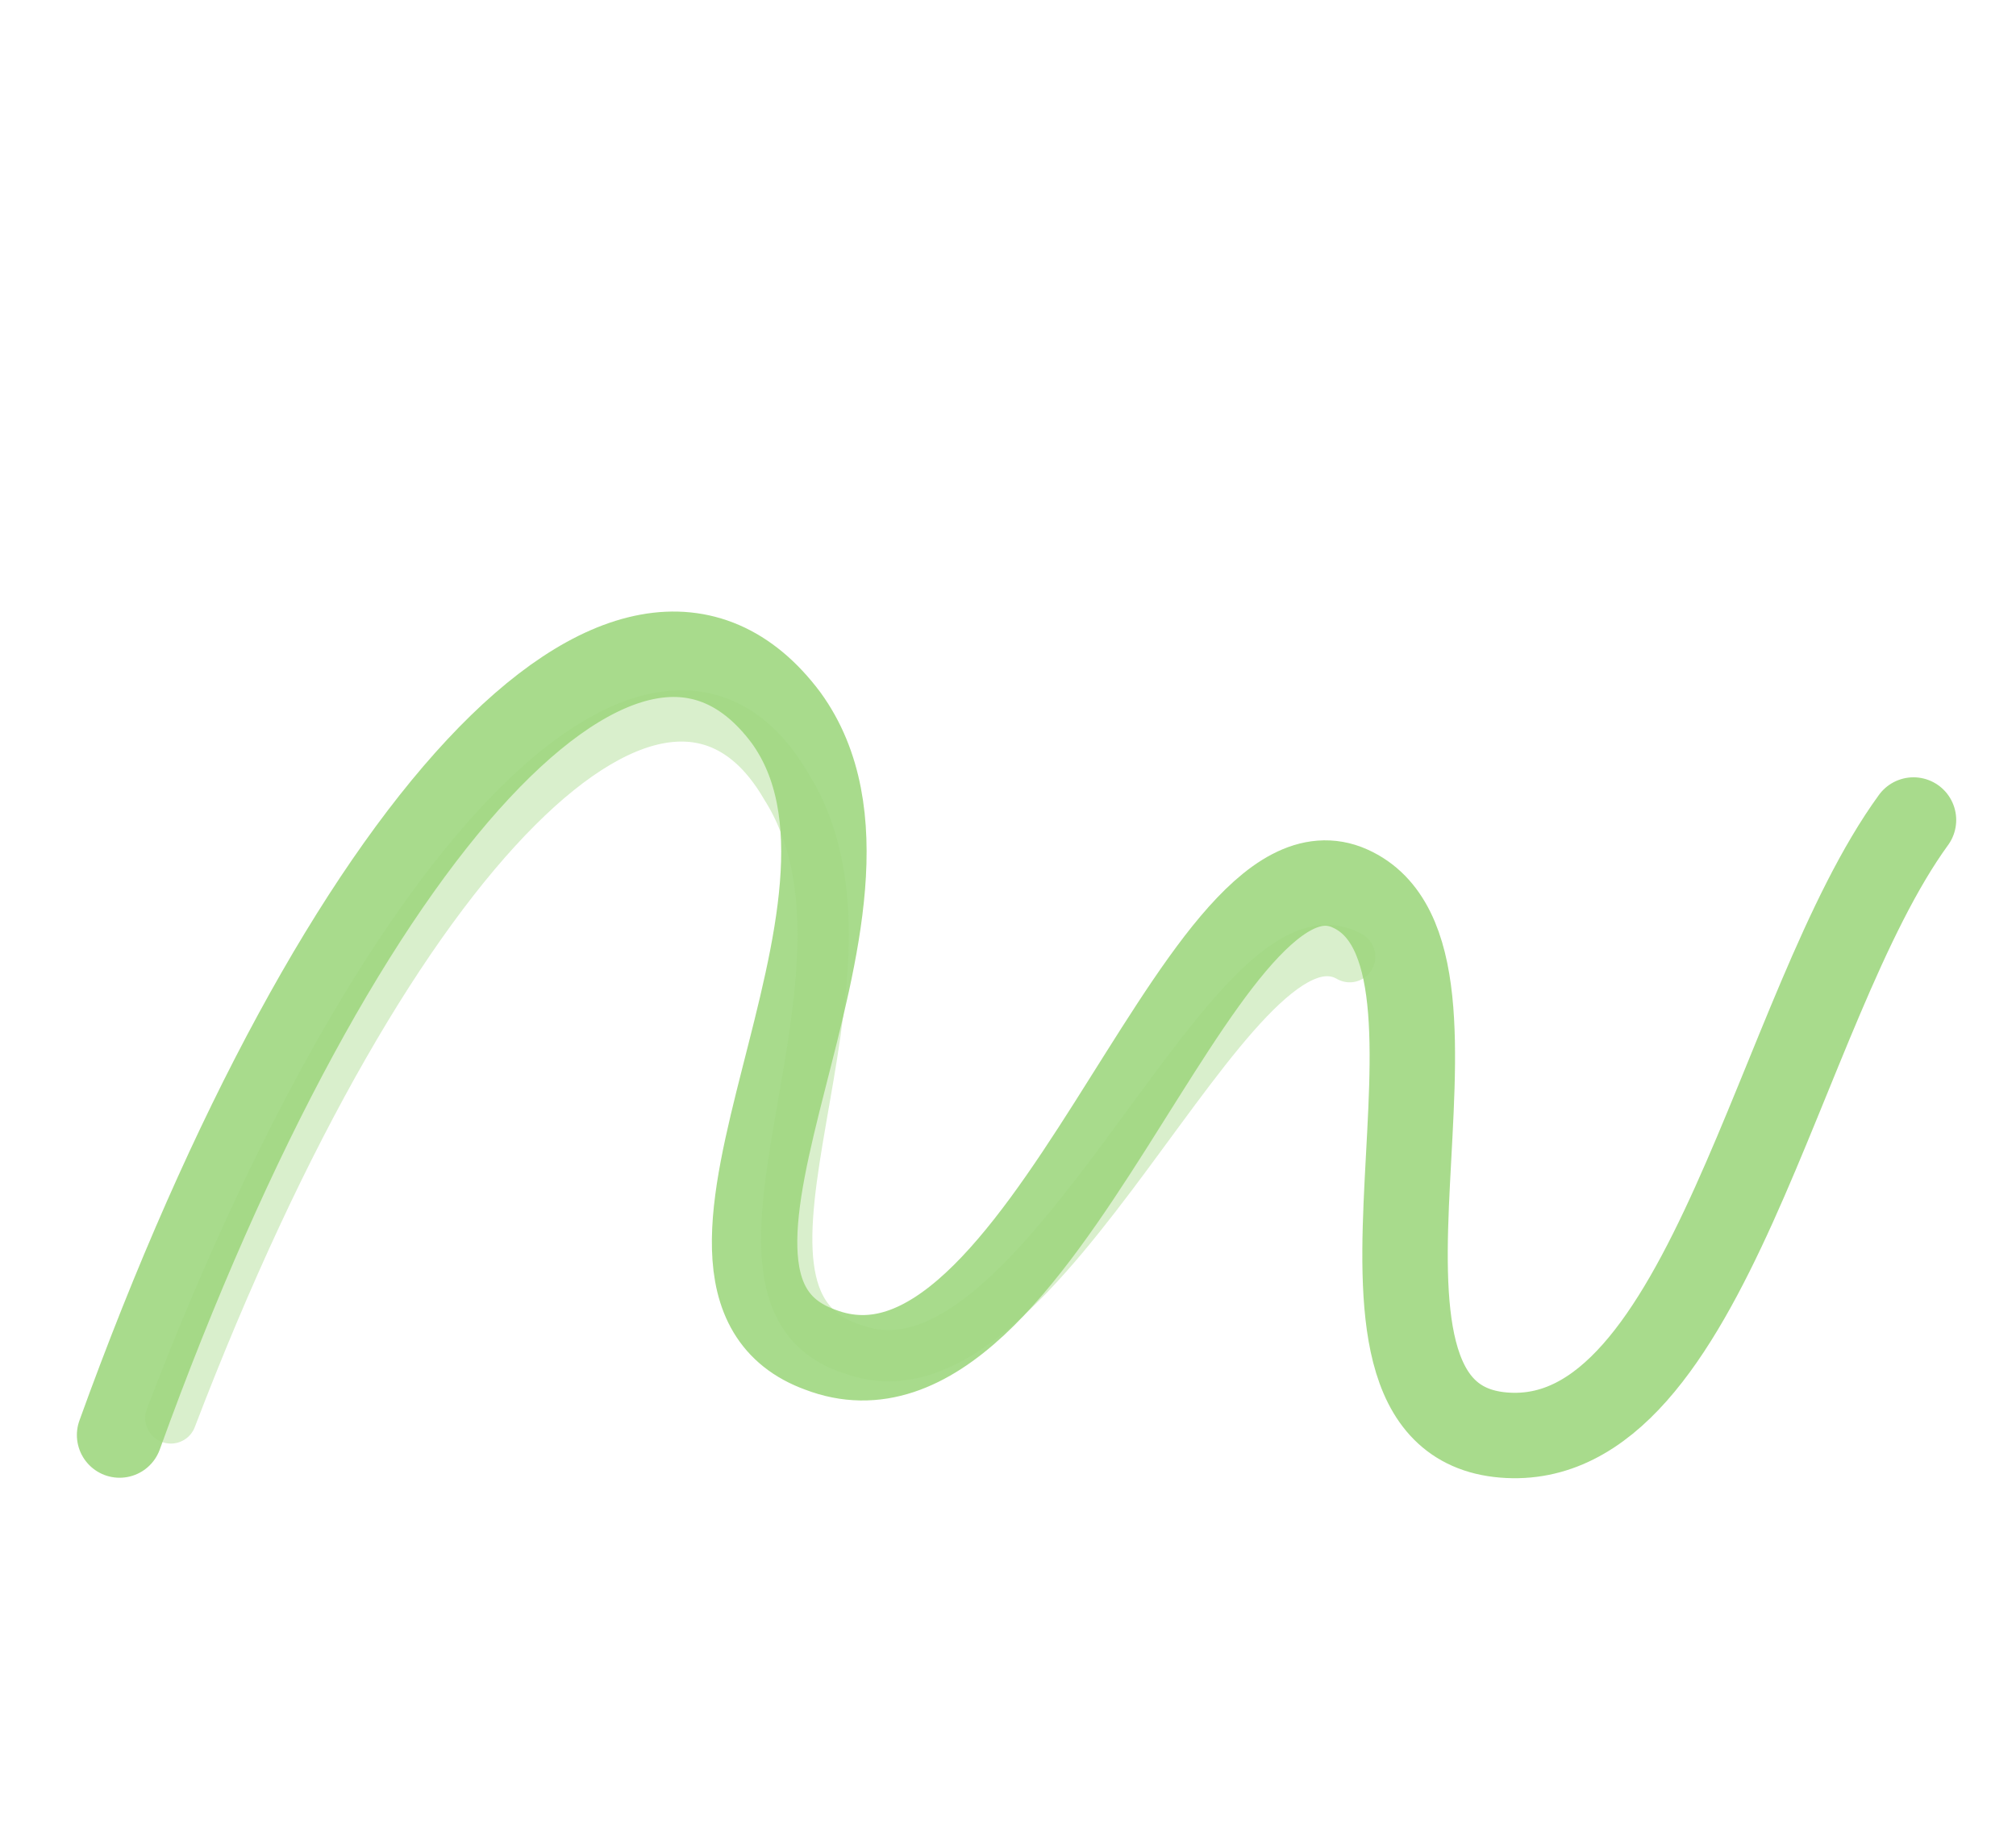
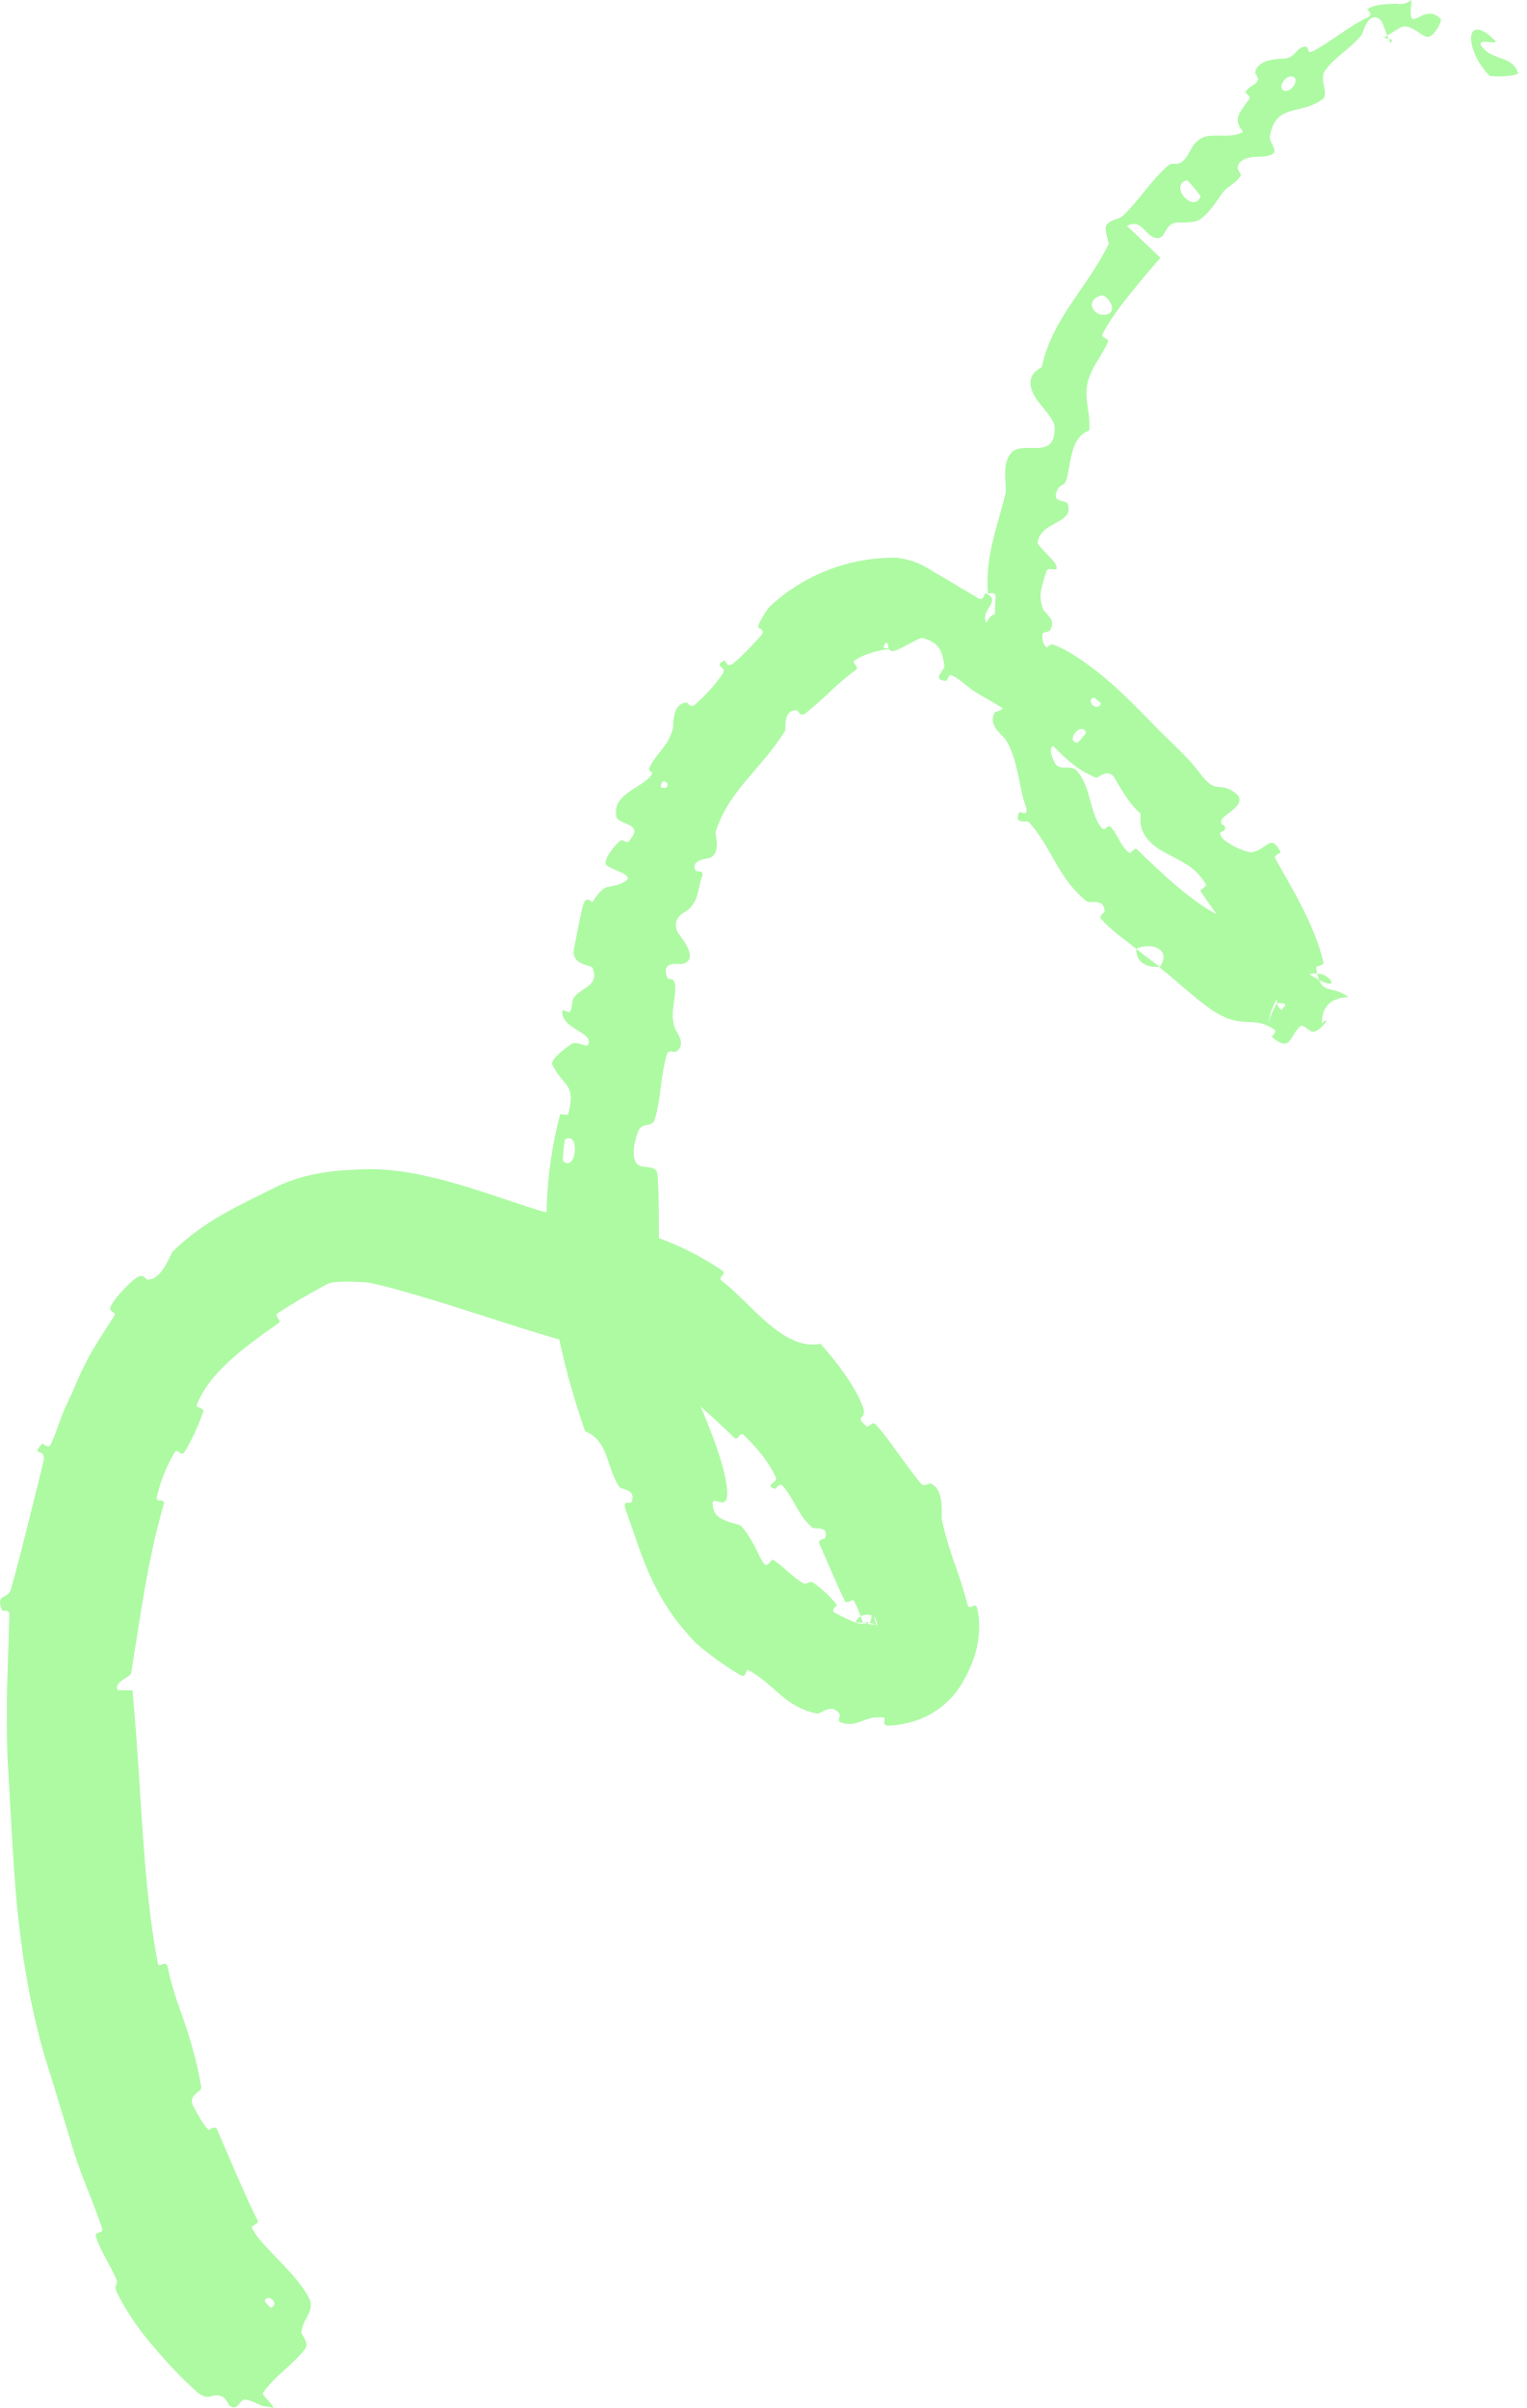
- <svg xmlns="http://www.w3.org/2000/svg" viewBox="0 0 236 214" fill="none">
-   <g stroke="#9fd77f" stroke-linecap="round" stroke-linejoin="round" fill="none">
-     <path d="M14 168 C 40 96, 74 60, 92 84 C 108 106, 74 150, 96 158 C 122 168, 140 96, 158 104 C 176 112, 152 166, 176 168 C 200 170, 208 118, 224 96" stroke-width="10" opacity="0.9" />
-     <path d="M18 162 C 44 94, 76 64, 90 88 C 104 110, 78 148, 98 154 C 120 162, 142 100, 156 108" stroke-width="6" opacity="0.4" transform="translate(2 4)" />
-   </g>
+ <svg xmlns="http://www.w3.org/2000/svg" width="135" height="213" viewBox="0 0 135 213" fill="none">
+   <path d="M17.428 211.586C16.056 210.382 14.617 208.832 13.308 207.256C12.036 205.771 11.114 204.278 10.429 202.975C9.91 201.966 10.57 202.225 10.256 201.534C9.656 200.183 8.874 199.11 8.471 197.803C8.342 197.371 9.185 197.586 9.039 197.143C8.248 194.734 7.261 192.691 6.556 190.414C5.66 187.502 4.841 184.69 3.966 181.963C1.217 172.445 1.229 164.316 0.674 155.697C0.608 154.344 0.605 152.885 0.605 151.393C0.588 148.5 0.792 145.505 0.824 142.797C0.83 142.306 0.22 142.551 0.179 142.454C-0.436 140.911 0.708 141.51 0.967 140.577C2 136.878 2.956 132.854 3.823 129.365C4.195 127.881 2.607 128.977 3.717 127.714C3.793 127.628 4.263 128.193 4.459 127.82C4.9 126.973 5.41 125.267 5.723 124.611C6.324 123.35 6.406 123.139 6.919 121.935C7.136 121.433 7.394 120.916 7.666 120.393C8.37 119 9.297 117.657 10.103 116.393C10.354 116.001 9.464 116.116 9.834 115.447C10.197 114.762 11.567 113.313 12.145 112.977C12.715 112.626 12.868 113.186 13.03 113.189C14.34 113.251 15.07 110.889 15.29 110.689C18.1 107.943 21.19 106.616 24.072 105.162C25.229 104.555 26.5 104.137 27.727 103.882C29.549 103.501 31.244 103.458 32.734 103.414C35.39 103.455 37.115 103.89 38.921 104.314C42.614 105.266 45.515 106.485 48.975 107.437C49.342 107.539 49.128 106.689 49.576 106.813C52.311 107.568 55.005 108.387 57.663 109.304C59.87 110.052 61.98 111.093 63.891 112.4C64.339 112.711 63.408 112.947 63.83 113.29C66.517 115.362 69.226 119.487 72.578 118.873C74.037 120.518 75.629 122.606 76.312 124.452C76.749 125.641 75.468 125.143 76.597 126.134C76.849 126.36 77.1 125.636 77.442 126.005C78.392 127.037 79.206 128.264 80.051 129.413C80.507 130.033 80.959 130.645 81.437 131.218C81.724 131.562 82.147 131.168 82.3 131.226C83.581 131.743 83.22 134.003 83.286 134.38C83.897 137.339 84.899 139.209 85.552 141.91C85.575 142.007 85.61 142.069 85.651 142.095C85.894 142.393 86.264 141.55 86.456 142.402C86.966 145.115 85.982 147.403 85.042 148.959C84.183 150.406 82.821 151.503 81.37 152.063C80.467 152.411 79.544 152.593 78.675 152.646C77.767 152.681 78.51 151.94 78.094 151.916C76.382 151.73 75.914 152.885 74.342 152.358C74.023 152.24 74.32 151.733 74.273 151.661C73.606 150.549 72.551 151.631 72.299 151.583C69.354 151.019 68.442 148.902 66.173 147.737C65.897 147.591 66.115 148.566 65.357 148.111C64.088 147.341 62.859 146.47 61.681 145.475C57.581 141.348 56.742 137.375 55.305 133.469C55.046 132.665 55.77 133.002 55.809 132.928C56.391 131.729 54.924 131.764 54.767 131.532C53.91 130.217 53.801 128.672 53.053 127.637C52.745 127.203 52.344 126.854 51.749 126.616C48.994 118.713 47.482 110.088 48.801 102.043C48.981 100.868 49.23 99.713 49.532 98.587C49.561 98.472 50.205 98.751 50.26 98.523C50.95 95.795 49.862 96.211 48.849 94.193C48.596 93.679 50.325 92.5 50.455 92.396C50.934 92.009 51.85 92.624 51.952 92.486C52.766 91.346 49.474 91.04 49.746 89.353C49.76 89.302 50.323 89.62 50.405 89.489C50.664 89.081 50.497 88.61 50.775 88.216C51.417 87.316 53.054 87.245 52.395 85.599C52.309 85.39 50.414 85.354 50.766 83.878C50.907 83.29 51.353 80.655 51.605 79.952C51.605 79.951 51.605 79.951 51.605 79.951C51.871 79.189 52.362 79.842 52.398 79.789C53.596 77.894 53.766 78.75 55.145 78.048C56.529 77.397 53.757 76.928 53.571 76.43C53.38 75.93 54.478 74.658 54.822 74.397C55.16 74.128 55.368 74.686 55.599 74.426C57.14 72.731 54.636 73.038 54.493 72.19C54.202 70.142 56.698 69.783 57.607 68.561C57.859 68.223 57.279 68.289 57.425 67.941C58.029 66.556 59.044 66.157 59.511 64.434C59.58 64.16 59.387 62.285 60.667 62.137C60.848 62.119 61.041 62.714 61.519 62.291C62.231 61.656 63.388 60.443 63.92 59.579C64.312 58.939 63.109 59.01 63.929 58.486C64.294 58.256 64.154 59.161 64.807 58.703C65.454 58.248 66.775 56.8 67.278 56.251C67.777 55.701 67.028 55.548 67.038 55.474C67.061 55.329 67.161 55.094 67.287 54.843C67.569 54.302 68.011 53.701 68.082 53.639C71.174 50.77 75.2 49.274 79.279 49.331C81.423 49.604 82.129 50.395 83.315 51.008C84.408 51.659 85.461 52.312 86.556 52.941C86.982 53.188 87.084 52.438 87.153 52.469C88.714 53.162 86.606 53.94 87.231 55.091C87.866 53.848 88.299 54.439 89.352 54.98C89.864 55.242 89.913 54.624 89.987 54.608C91.14 54.414 91.02 55.615 91.022 55.879C91.019 56.843 92.053 56.425 92.056 57.075C92.061 57.723 90.906 57.861 91.825 58.498C92.368 58.274 92.436 56.734 93.254 57.055C94.323 57.474 95.538 58.268 96.751 59.193C99.12 60.981 101.297 63.408 102.52 64.614C104.393 66.46 105.041 67.008 105.983 68.227C107.642 70.449 107.647 69.058 109.134 70.056C110.609 71.076 108.257 71.985 108.033 72.502C107.802 73.014 108.367 72.87 108.344 73.278C108.318 73.681 107.648 73.42 108.007 74.013C108.368 74.6 110.253 75.502 110.824 75.37C112.008 75.087 112.416 73.725 113.2 75.293C113.216 75.325 113.233 75.358 113.249 75.391C113.297 75.494 112.587 75.593 112.795 75.965C114.432 78.865 116.238 81.831 117.029 85.06C117.134 85.502 116.344 85.372 116.395 85.627C116.825 88.26 117.615 86.985 119.259 88.204C117.697 88.249 116.879 89.04 116.9 90.569C116.906 90.685 116.825 90.799 116.915 90.551C116.993 90.374 117.216 90.259 117.272 90.273C117.339 90.275 117.326 90.316 117.302 90.354C117.248 90.433 117.145 90.531 117.051 90.644C116.851 90.864 116.635 91.15 116.164 91.273C115.87 91.352 115.269 90.536 114.985 90.789C114.804 90.948 114.659 91.129 114.537 91.311C114.024 92.087 113.88 92.888 112.498 91.745C112.425 91.682 112.973 91.245 112.701 91.068C110.952 89.903 110.172 90.866 108.098 89.878C106.47 89.104 104.144 86.809 102.55 85.57C103.662 83.983 101.89 83.304 100.475 83.919C99.444 83.1 98.27 82.291 97.398 81.303C97.104 80.968 97.692 80.732 97.689 80.65C97.68 80.265 97.567 80.053 97.405 79.938C97.017 79.661 96.314 79.874 96.141 79.749C93.516 77.71 93.048 74.953 90.944 72.669C90.872 72.589 89.556 72.965 90.148 71.827C90.193 71.756 91.131 72.427 90.644 71.115C90.149 69.788 90.023 67.121 88.947 65.443C88.683 65.042 87.329 64.149 87.957 63.036C88.043 62.889 88.45 62.937 88.621 62.715C89.166 62.006 87.766 61.979 88.764 61.08C89.763 60.181 90.352 58.688 89.261 56.969C89.228 56.914 88.09 56.649 88.014 56.055C88.001 55.953 87.99 55.846 87.981 55.736C87.891 54.805 88.034 53.624 88.049 52.747C88.057 52.27 87.379 52.556 87.369 52.472C87.13 49.182 88.1 46.972 88.923 43.656C89.077 43.049 88.502 41.103 89.44 40.047C90.469 38.885 93.439 40.852 93.252 37.708C93.227 37.267 92.752 36.698 92.25 36.065C91.291 34.961 90.339 33.397 92.136 32.473C92.982 28.285 96.067 25.555 97.962 21.746C97.985 21.698 98.009 21.65 98.032 21.601C98.112 21.433 97.558 20.233 97.868 19.874C98.326 19.347 98.985 19.415 99.328 19.075C100.783 17.657 101.759 16.013 103.228 14.704C103.788 14.207 103.982 14.798 104.649 14.216C105.316 13.639 105.25 12.693 106.384 12.157C107.243 11.755 108.919 12.299 109.933 11.655C108.989 10.495 109.629 9.979 110.491 8.729C110.656 8.488 110.089 8.287 110.15 8.153C110.391 7.596 111.054 7.601 111.26 7.046C111.311 6.912 110.987 6.517 111.011 6.385C111.197 5.245 113.041 5.205 113.357 5.202C114.57 5.182 114.486 4.389 115.235 4.157C115.983 3.926 115.388 4.904 116.155 4.505C116.343 4.407 116.533 4.299 116.724 4.184C118.12 3.342 119.609 2.152 120.937 1.55C121.537 1.286 120.862 0.843 120.94 0.791C121.756 0.316 122.722 0.37 123.466 0.334C123.914 0.407 124.358 0.348 124.84 4.24292e-05C124.387 3.639 125.823 -0.015 127.424 1.688C127.547 1.829 126.845 3.339 126.219 3.256C125.601 3.178 125.038 2.304 124.127 2.333C123.945 2.332 122.834 3.051 122.389 3.347L123.105 3.512C123.075 3.598 123.061 3.657 123.055 3.672C123.042 4.379 122.305 2.026 122.2 1.91C121.727 1.273 121.219 1.521 120.931 1.948C120.631 2.376 120.513 2.973 120.397 3.112C119.58 4.109 118.61 4.708 117.817 5.505C117.592 5.731 117.381 5.967 117.191 6.228C116.608 7.029 117.573 8.34 116.963 8.782C114.943 10.248 112.809 9.076 112.301 12.09C112.194 12.735 113.724 13.757 111.466 13.863C111.326 13.867 109.483 13.777 109.452 14.888C109.448 15.028 109.794 15.413 109.729 15.529C109.293 16.296 108.599 16.366 108.067 17.125C107.535 17.885 106.956 18.837 106.114 19.419C105.606 19.77 104.377 19.645 104 19.696C102.928 19.825 103.158 21.224 102.213 21.049C101.252 20.89 100.988 19.274 99.664 19.988C100.654 20.899 101.634 21.879 102.623 22.805C102.196 23.296 101.78 23.77 101.391 24.234C99.912 26.037 98.459 27.707 97.483 29.579C97.328 29.883 98.127 29.925 97.983 30.252C97.39 31.614 96.408 32.574 96.133 34.082C95.982 34.936 96.186 35.931 96.315 36.861C96.345 37.275 96.358 37.677 96.332 38.072C94.648 38.666 94.741 40.915 94.317 42.434C94.17 42.962 93.772 42.857 93.57 43.216C92.822 44.579 94.284 44.137 94.425 44.569C95.039 46.397 91.969 46.044 91.758 48.053C91.743 48.165 93.21 49.637 93.298 49.803C93.847 50.936 92.709 49.92 92.522 50.579C92.194 51.764 91.741 52.636 92.258 53.885C92.368 54.142 92.947 54.594 93.025 54.957C93.073 55.215 93.037 55.49 92.853 55.773C92.769 55.902 92.223 55.925 92.206 56.022C91.954 57.76 93.647 57.516 94.38 58.326C95.112 59.132 94.246 60.748 93.98 61.109C93.286 62.043 93.489 60.616 93.399 60.592C92.296 60.318 92.681 61.324 92.778 62.131C91.172 62.616 91.539 63.721 92.888 62.965C93.035 62.883 92.739 62.307 92.778 62.131C94.536 62.467 95.005 63.536 93.9 65.241C93.391 66.043 92.397 65.719 93.284 67.48C93.696 68.269 94.674 67.576 95.22 68.168C96.457 69.489 96.354 71.855 97.376 73.191C97.737 73.66 97.971 72.844 98.234 73.142C98.924 73.905 99.081 74.9 99.919 75.462C99.994 75.509 100.341 74.914 100.541 75.116C100.771 75.344 100.993 75.563 101.211 75.773C102.639 77.116 104.266 78.706 106.309 80.106C107.483 80.917 109.838 81.964 111.082 82.759C112.883 83.929 114.853 85.744 116.707 86.7C117.001 86.855 117.277 86.965 117.483 87.002C117.911 87.077 117.785 86.787 117.51 86.535C117.371 86.407 117.207 86.269 116.88 86.174C116.53 86.134 116.02 85.858 114.479 86.739C113.214 87.48 112.397 89.166 112.288 89.953C112.126 90.796 112.193 91.14 112.211 91.332C112.015 90.179 112.783 89.038 112.903 88.756C112.915 88.743 113.308 89.719 113.509 89.099C114.115 88.605 112.908 88.762 112.903 88.756C113.046 88.57 112.508 86.507 112.187 86.157C112.032 85.97 111.51 86.338 111.441 86.239C110.049 84.246 108.56 82.258 107.045 80.1C106.738 79.668 106.442 79.236 106.153 78.8C106.126 78.746 106.729 78.382 106.658 78.258C105.668 76.519 104.212 76.115 102.8 75.285C101.385 74.456 100.683 73.481 100.881 71.975C99.947 71.24 99.083 69.695 98.558 68.799C98.03 67.898 97.035 68.844 96.954 68.807C94.775 67.902 93.94 66.69 92.388 65.289C92.077 65.016 91.758 64.746 91.392 64.461C90.273 63.587 87.881 62.133 86.553 61.393C85.506 60.811 85.094 60.141 84.083 59.703C83.948 59.645 83.73 60.229 83.681 60.224C82.282 60.157 83.586 59.25 83.526 58.892C83.315 57.601 83.102 56.838 81.6 56.443C81.242 56.343 79.335 57.692 78.874 57.593C78.567 57.52 78.57 57.355 78.557 57.184C78.554 57.018 78.505 56.833 78.325 56.859C78.312 56.862 78.261 56.973 78.205 57.077C78.158 57.183 78.067 57.273 78.179 57.297C78.314 57.309 78.474 57.427 79.51 57.414C78.602 57.31 76.817 57.596 75.539 58.443C75.342 58.568 75.98 59.053 75.72 59.238C75.04 59.728 74.351 60.307 73.66 60.944C72.842 61.73 72.026 62.459 71.225 63.103C70.775 63.462 70.63 62.846 70.431 62.832C69.216 62.764 69.527 64.478 69.44 64.62C67.276 68.131 64.513 69.827 63.287 73.563C63.208 73.786 63.903 75.774 62.497 75.946C62.404 75.95 60.937 76.17 61.564 77.058C61.605 77.11 62.367 76.918 62.063 77.609C61.759 78.308 61.857 79.561 60.925 80.419C60.726 80.604 60.02 80.893 59.829 81.451C59.729 81.763 59.748 82.143 60.008 82.592C60.064 82.68 62.009 84.909 60.325 85.267C60.048 85.324 58.405 84.92 59.01 86.467C59.129 86.762 59.584 86.344 59.693 87.086C59.862 88.222 59.173 89.564 59.702 90.995C59.796 91.245 60.771 92.392 59.793 93.03C59.64 93.13 59.118 92.813 58.993 93.213C58.395 95.117 58.485 97.195 57.886 99.064C57.676 99.731 56.807 99.282 56.492 99.973C56.222 100.562 55.925 101.684 56.096 102.438C56.124 102.572 56.163 102.695 56.217 102.805C56.598 103.573 58.083 102.833 58.153 103.935C58.475 108.695 57.909 113.089 58.869 117.463C59.013 118.105 59.377 117.452 59.636 118.375C60.076 119.913 60.862 121.899 61.743 123.907C62.968 126.727 64.04 129.54 64.273 131.511C64.623 134.388 62.554 131.512 63.118 133.584C63.4 134.596 65.389 134.797 65.536 134.963C66.284 135.834 66.666 136.613 66.985 137.275C67.274 137.912 67.636 138.511 67.684 138.381C67.686 138.383 67.688 138.384 67.69 138.385C67.998 138.581 68.163 137.828 68.421 137.999C69.302 138.57 70.074 139.502 70.985 140.015C71.395 140.243 71.595 139.751 71.931 140.001C72.739 140.585 73.383 141.167 74.01 141.969C74.072 142.044 73.289 142.417 73.928 142.715C74.922 143.183 76.162 144.003 76.91 143.51C77.123 143.363 77.072 142.174 77.303 142.973C77.331 143.055 77.401 143.451 77.468 143.667C77.52 143.887 77.655 143.903 77.482 143.306C77.468 143.265 77.435 143.164 77.376 143.046C77.184 142.905 76.832 142.78 76.459 142.851C76.09 142.914 75.733 143.179 75.671 143.544C75.757 143.503 75.872 143.495 76.031 143.519C76.32 143.585 77.504 143.804 77.351 143.657C77.322 143.653 76.708 143.465 76.641 143.474C76.549 143.504 76.456 143.861 76.528 144.273C76.257 143.325 75.983 142.492 75.545 141.643C75.354 141.284 74.937 142.068 74.675 141.539C73.958 140.093 73.192 138.172 72.497 136.646C72.241 136.082 72.931 136.154 72.959 136.085C73.392 134.937 72.04 135.285 71.846 135.134C71.818 135.111 71.791 135.089 71.765 135.066C70.487 133.91 70.237 132.538 69.211 131.427C68.924 131.115 68.602 131.73 68.507 131.697C67.555 131.341 68.838 131.172 68.605 130.662C67.953 129.233 66.844 127.971 65.794 126.955C65.408 126.584 65.283 127.515 64.948 127.184C62.947 125.239 60.97 123.511 59.059 121.948C58.697 121.652 59.223 121.31 59.202 121.15C59.029 120.02 57.554 120.663 57.318 120.688C56.178 120.76 56.007 120.169 55.112 119.961C54.91 119.917 54.705 119.873 54.495 119.829C48.977 118.559 42.59 116.286 37.845 114.86C36.727 114.525 35.654 114.211 34.695 113.955C33.786 113.699 32.724 113.499 32.652 113.455C30.308 113.288 29.389 113.371 28.917 113.593C27.406 114.412 25.942 115.244 24.542 116.178C24.218 116.394 24.948 116.811 24.678 117.004C21.184 119.44 18.408 121.615 17.389 124.305C17.306 124.521 18.08 124.526 17.979 124.867C17.975 124.882 17.971 124.897 17.967 124.912C17.565 126.07 16.951 127.424 16.318 128.437C16.004 128.943 15.726 127.989 15.421 128.507C14.708 129.717 14.169 131.085 13.861 132.444C13.734 133.018 14.684 132.391 14.468 133.116C13.033 138.069 12.444 142.822 11.597 148.01C11.54 148.363 10.079 148.721 10.394 149.493C10.803 149.533 11.281 149.507 11.716 149.512C11.745 149.882 11.777 150.25 11.81 150.624C12.54 158.566 12.594 166.607 13.976 173.745C14.039 174.054 14.684 173.365 14.81 173.949C15.103 175.293 15.476 176.532 15.844 177.548C16.697 179.881 17.404 182.202 17.802 184.638C17.869 185.035 16.516 185.322 17.119 186.347C17.225 186.529 18.018 188.095 18.458 188.391C18.522 188.43 19.001 187.909 19.22 188.408C20.483 191.315 21.665 194.207 22.778 196.402C22.957 196.755 22.161 196.82 22.29 197.08C22.507 197.509 22.775 197.892 23.065 198.226C24.48 199.826 26.122 201.259 27.163 202.963C28.071 204.442 26.806 204.842 26.66 206.304C26.641 206.514 27.39 207.243 26.98 207.773C25.966 209.136 24.317 210.142 23.275 211.63C23.169 211.795 23.469 212.06 23.731 212.359C23.796 212.433 23.861 212.512 23.944 212.612C24.002 212.694 24.154 212.848 24.18 212.924C24.215 213.006 24.041 212.968 23.841 212.917C23.671 212.888 23.479 212.856 23.281 212.843C23.113 212.794 22.003 212.209 21.587 212.25C21.288 212.272 21.086 213.02 20.593 212.942C20.098 212.862 20.175 212.143 19.47 211.916C18.766 211.693 18.424 212.454 17.428 211.586ZM96.036 64.82C95.692 63.729 94.141 65.556 95.271 65.703C95.328 65.709 96.054 64.875 96.036 64.82ZM97.392 26.13C95.833 26.587 96.751 28.098 97.874 27.814C98.988 27.559 97.86 26.002 97.392 26.13ZM104.967 15.948C103.328 16.364 105.543 18.945 106.168 17.394C106.206 17.304 105.062 15.924 104.967 15.948ZM23.401 203.528C23.387 203.56 23.905 204.134 23.944 204.128C24.773 203.89 23.738 202.742 23.401 203.528ZM114.212 6.762C113.561 6.707 112.876 7.97 113.684 8.038C114.333 8.093 115.021 6.832 114.212 6.762ZM58.648 69.093C58.609 69.088 58.31 69.566 58.495 69.651C59.082 69.925 59.293 69.166 58.648 69.093ZM131.703 6.676C131.584 6.558 131.473 6.438 131.37 6.314C129.525 4.101 129.591 1.017 132.202 3.575C132.67 4.061 130.516 3.293 131 4.046C131.383 4.645 131.96 4.861 132.542 5.085C133.246 5.341 133.911 5.499 134.248 6.444C134.358 6.762 131.851 6.855 131.696 6.675C131.698 6.675 131.701 6.675 131.703 6.676ZM97.358 62.21C97.362 62.172 96.756 61.676 96.722 61.691C95.933 62.047 97.139 63.034 97.358 62.21ZM49.986 100.769C49.941 100.79 49.842 101.537 49.804 102.097C49.782 102.425 49.775 102.689 49.797 102.712C50.309 103.144 50.655 102.719 50.785 102.15C50.958 101.39 50.768 100.367 49.986 100.769ZM102.553 85.509C101.404 85.655 100.473 85.108 100.477 83.922C101.15 84.476 101.858 84.981 102.553 85.509Z" fill="#ADFAA3" />
</svg>
